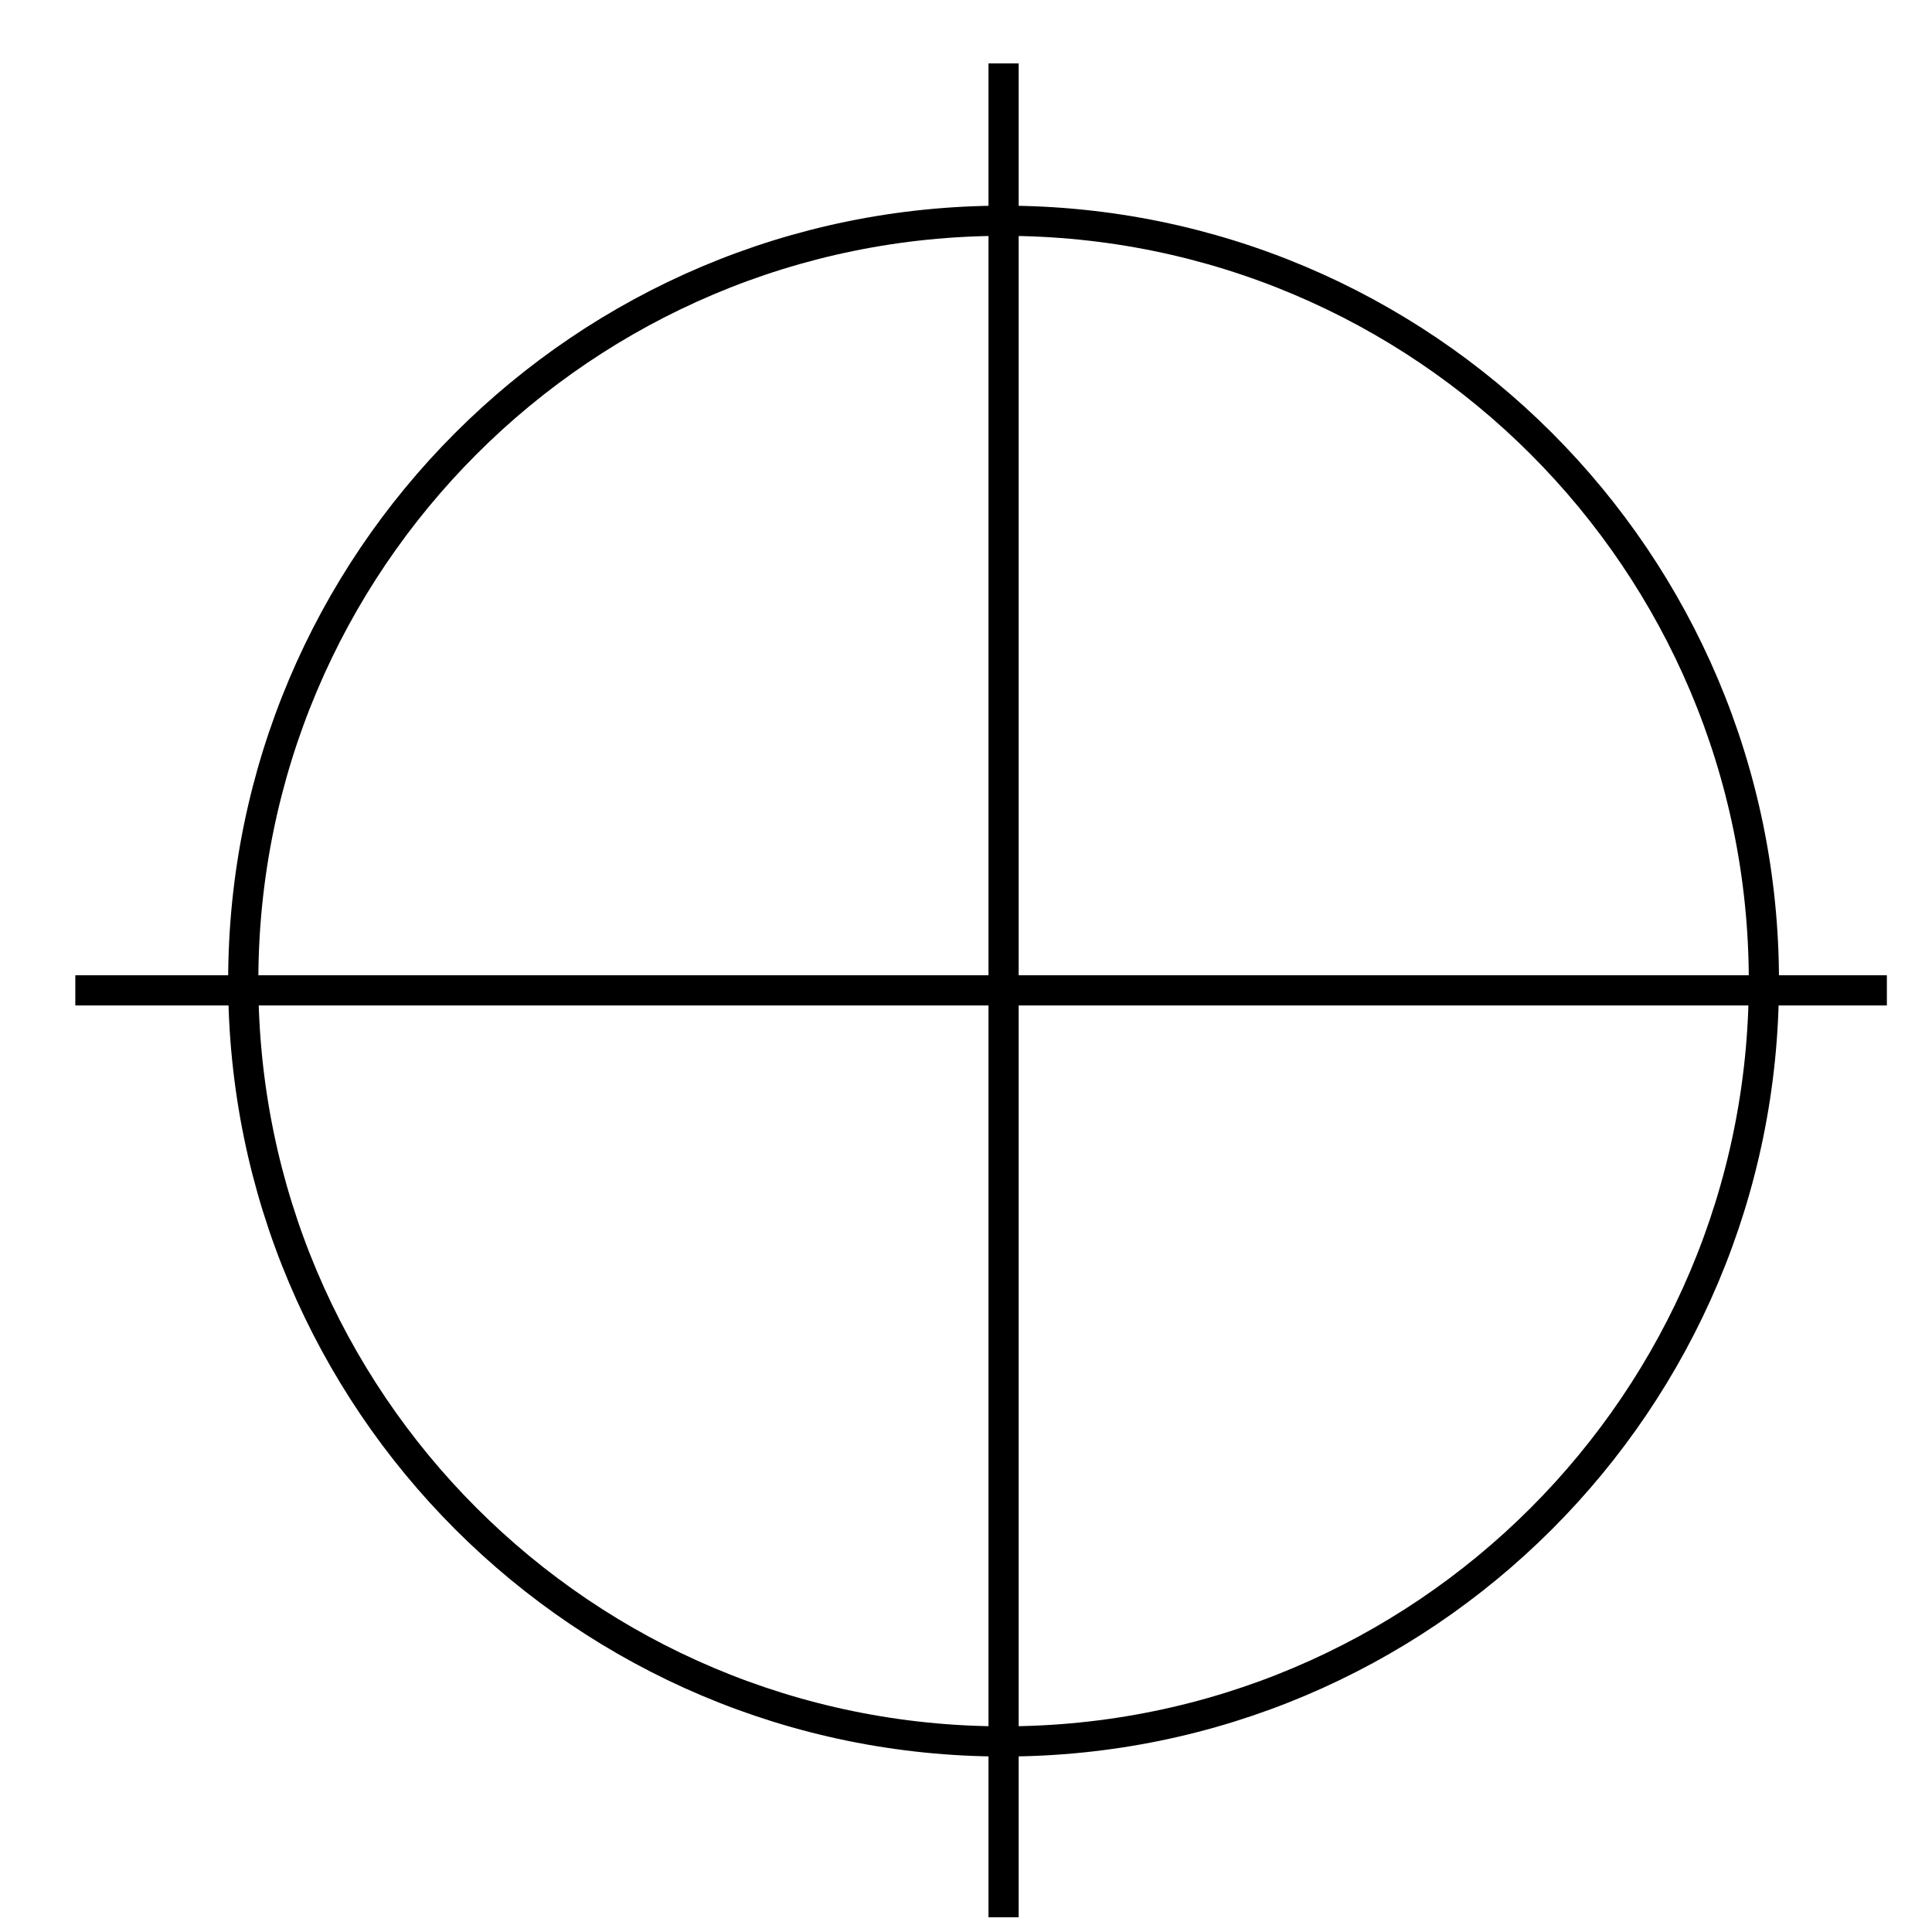
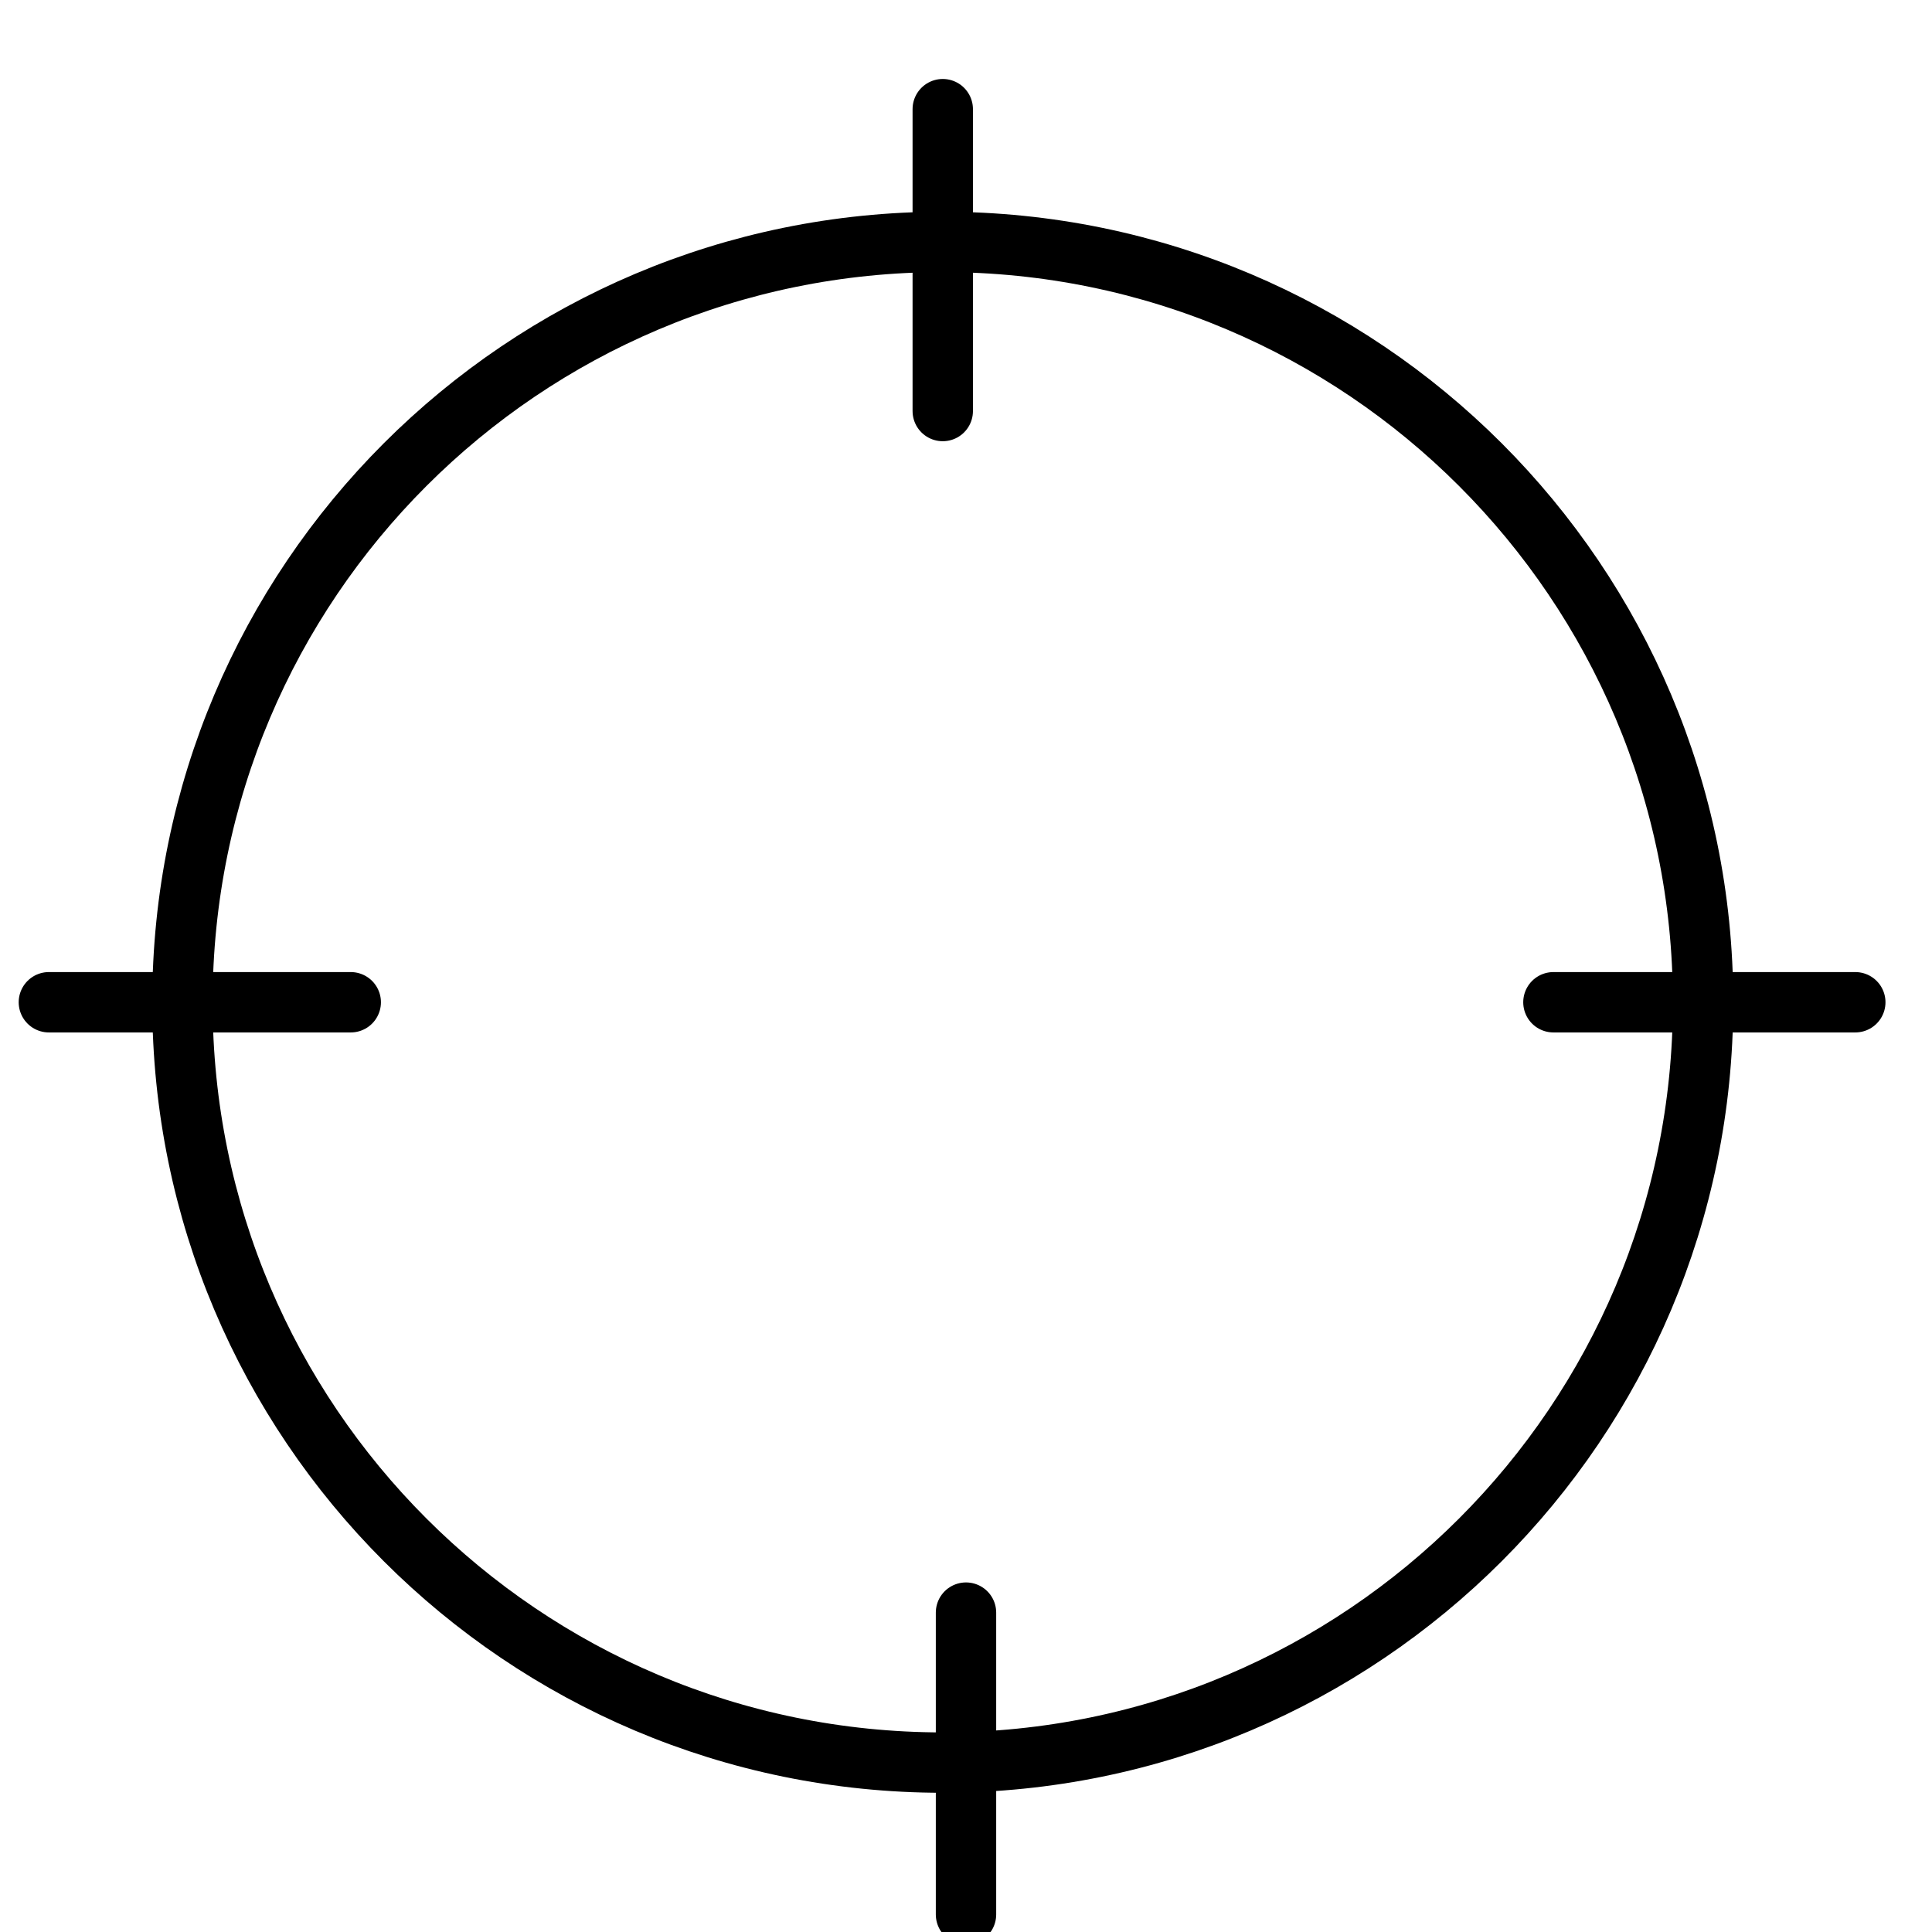
<svg xmlns="http://www.w3.org/2000/svg" version="1.1" x="0" y="0" width="64" height="64" viewBox="0, 0, 64, 64">
  <g id="Layer_1">
    <g>
-       <path d="M33.245,57.687 C19.335,57.687 8.058,46.41 8.058,32.5 C8.058,18.59 19.335,7.313 33.245,7.313 C47.155,7.313 58.431,18.59 58.431,32.5 C58.431,46.41 47.155,57.687 33.245,57.687 z" fill-opacity="0" stroke="#000000" stroke-width="1" />
+       <path d="M31.23,58.388 C17.32,58.388 6.043,47.111 6.043,33.201 C6.043,19.291 17.32,8.014 31.23,8.014 C45.14,8.014 56.416,19.291 56.416,33.201 C56.416,47.111 45.14,58.388 31.23,58.388 z" fill-opacity="0" stroke="#000000" stroke-width="2" stroke-linecap="round" />
    </g>
-     <path d="M33.245,2.101 L33.245,63.512" fill-opacity="0" stroke="#000000" stroke-width="1" />
-     <path d="M2.495,32.807 L62.505,32.807" fill-opacity="0" stroke="#000000" stroke-width="1" />
+     <path d="M1.619,33.201 L11.619,33.201" fill-opacity="0" stroke="#000000" stroke-width="2" stroke-linecap="round" />
+     <path d="M51.459,33.201 L61.459,33.201" fill-opacity="0" stroke="#000000" stroke-width="2" stroke-linecap="round" />
+     <path d="M31.23,3.616 L31.23,13.616" fill-opacity="0" stroke="#000000" stroke-width="2" stroke-linecap="round" />
+     <path d="M32,53.42 L32,63.42" fill-opacity="0" stroke="#000000" stroke-width="2" stroke-linecap="round" />
  </g>
</svg>
